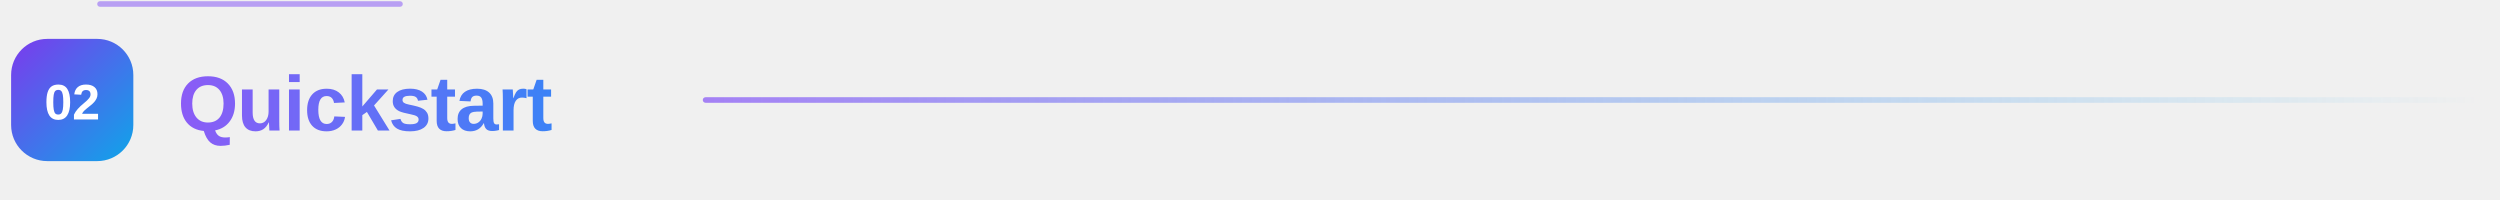
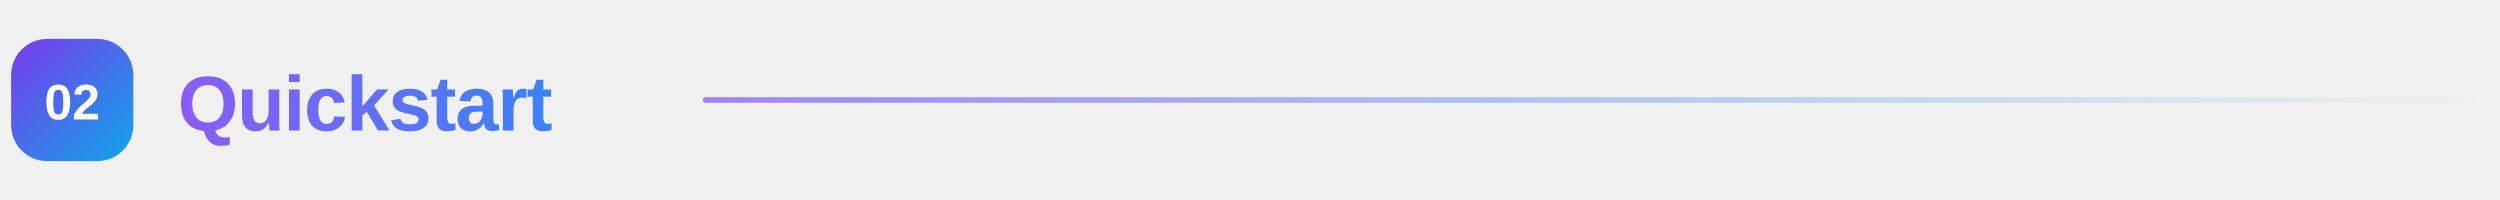
- <svg xmlns="http://www.w3.org/2000/svg" width="900" height="72" viewBox="0 0 900 72" role="img" aria-label="Quickstart" data-readme-motion="subtle">
+ <svg xmlns="http://www.w3.org/2000/svg" width="900" height="72" viewBox="0 0 900 72" role="img" aria-label="Quickstart">
  <defs>
    <linearGradient id="g" x1="0" y1="0" x2="1" y2="1">
      <stop offset="0" stop-color="#7c3aed" />
      <stop offset="1" stop-color="#0ea5e9" />
    </linearGradient>
    <linearGradient id="t" x1="0" y1="0" x2="1" y2="0">
      <stop offset="0" stop-color="#8b5cf6" />
      <stop offset="1" stop-color="#3b82f6" />
    </linearGradient>
    <linearGradient id="l" x1="0" y1="0" x2="1" y2="0">
      <stop offset="0" stop-color="#8b5cf6" stop-opacity="0.75" />
      <stop offset="1" stop-color="#0ea5e9" stop-opacity="0" />
    </linearGradient>
    <style>text { font-family: "Segoe UI", -apple-system, BlinkMacSystemFont, "Helvetica Neue", Arial, sans-serif; }</style>
  </defs>
  <rect x="4" y="14" width="44" height="44" rx="13" fill="url(#g)" />
  <text x="26" y="43" text-anchor="middle" style="font-size:18px;font-weight:800;fill:#ffffff">02</text>
  <text x="64" y="47" style="font-size:28px;font-weight:800;letter-spacing:-0.4px" fill="url(#t)">Quickstart</text>
  <rect x="253" y="35" width="641" height="2" rx="1" fill="url(#l)" />
-   <style data-readme-builder-motion="1">
- @keyframes rb-accent {0%,100%{filter:brightness(1)}50%{filter:brightness(1.3)}}
- @keyframes rb-trace {from{stroke-dashoffset:900}to{stroke-dashoffset:0}}
- svg[data-readme-motion] .rb-motion-line{animation:rb-trace 2s ease-in-out 2;stroke-dasharray:108 900;stroke-dashoffset:0;opacity:.55}
- svg[data-readme-motion] &gt; path,svg[data-readme-motion] &gt; g:not(.rb-motion-layer){animation:rb-accent 2s ease-in-out 2}
- @media (prefers-reduced-motion:reduce){svg[data-readme-motion] .rb-motion-line,svg[data-readme-motion] &gt; path,svg[data-readme-motion] &gt; g:not(.rb-motion-layer){animation:none!important;filter:none!important}}
- </style>
-   <g class="rb-motion-layer" aria-hidden="true" pointer-events="none">
-     <path class="rb-motion-line" d="M36 1.44h828" fill="none" stroke="#8b5cf6" stroke-width="2" stroke-linecap="round" />
-   </g>
</svg>
